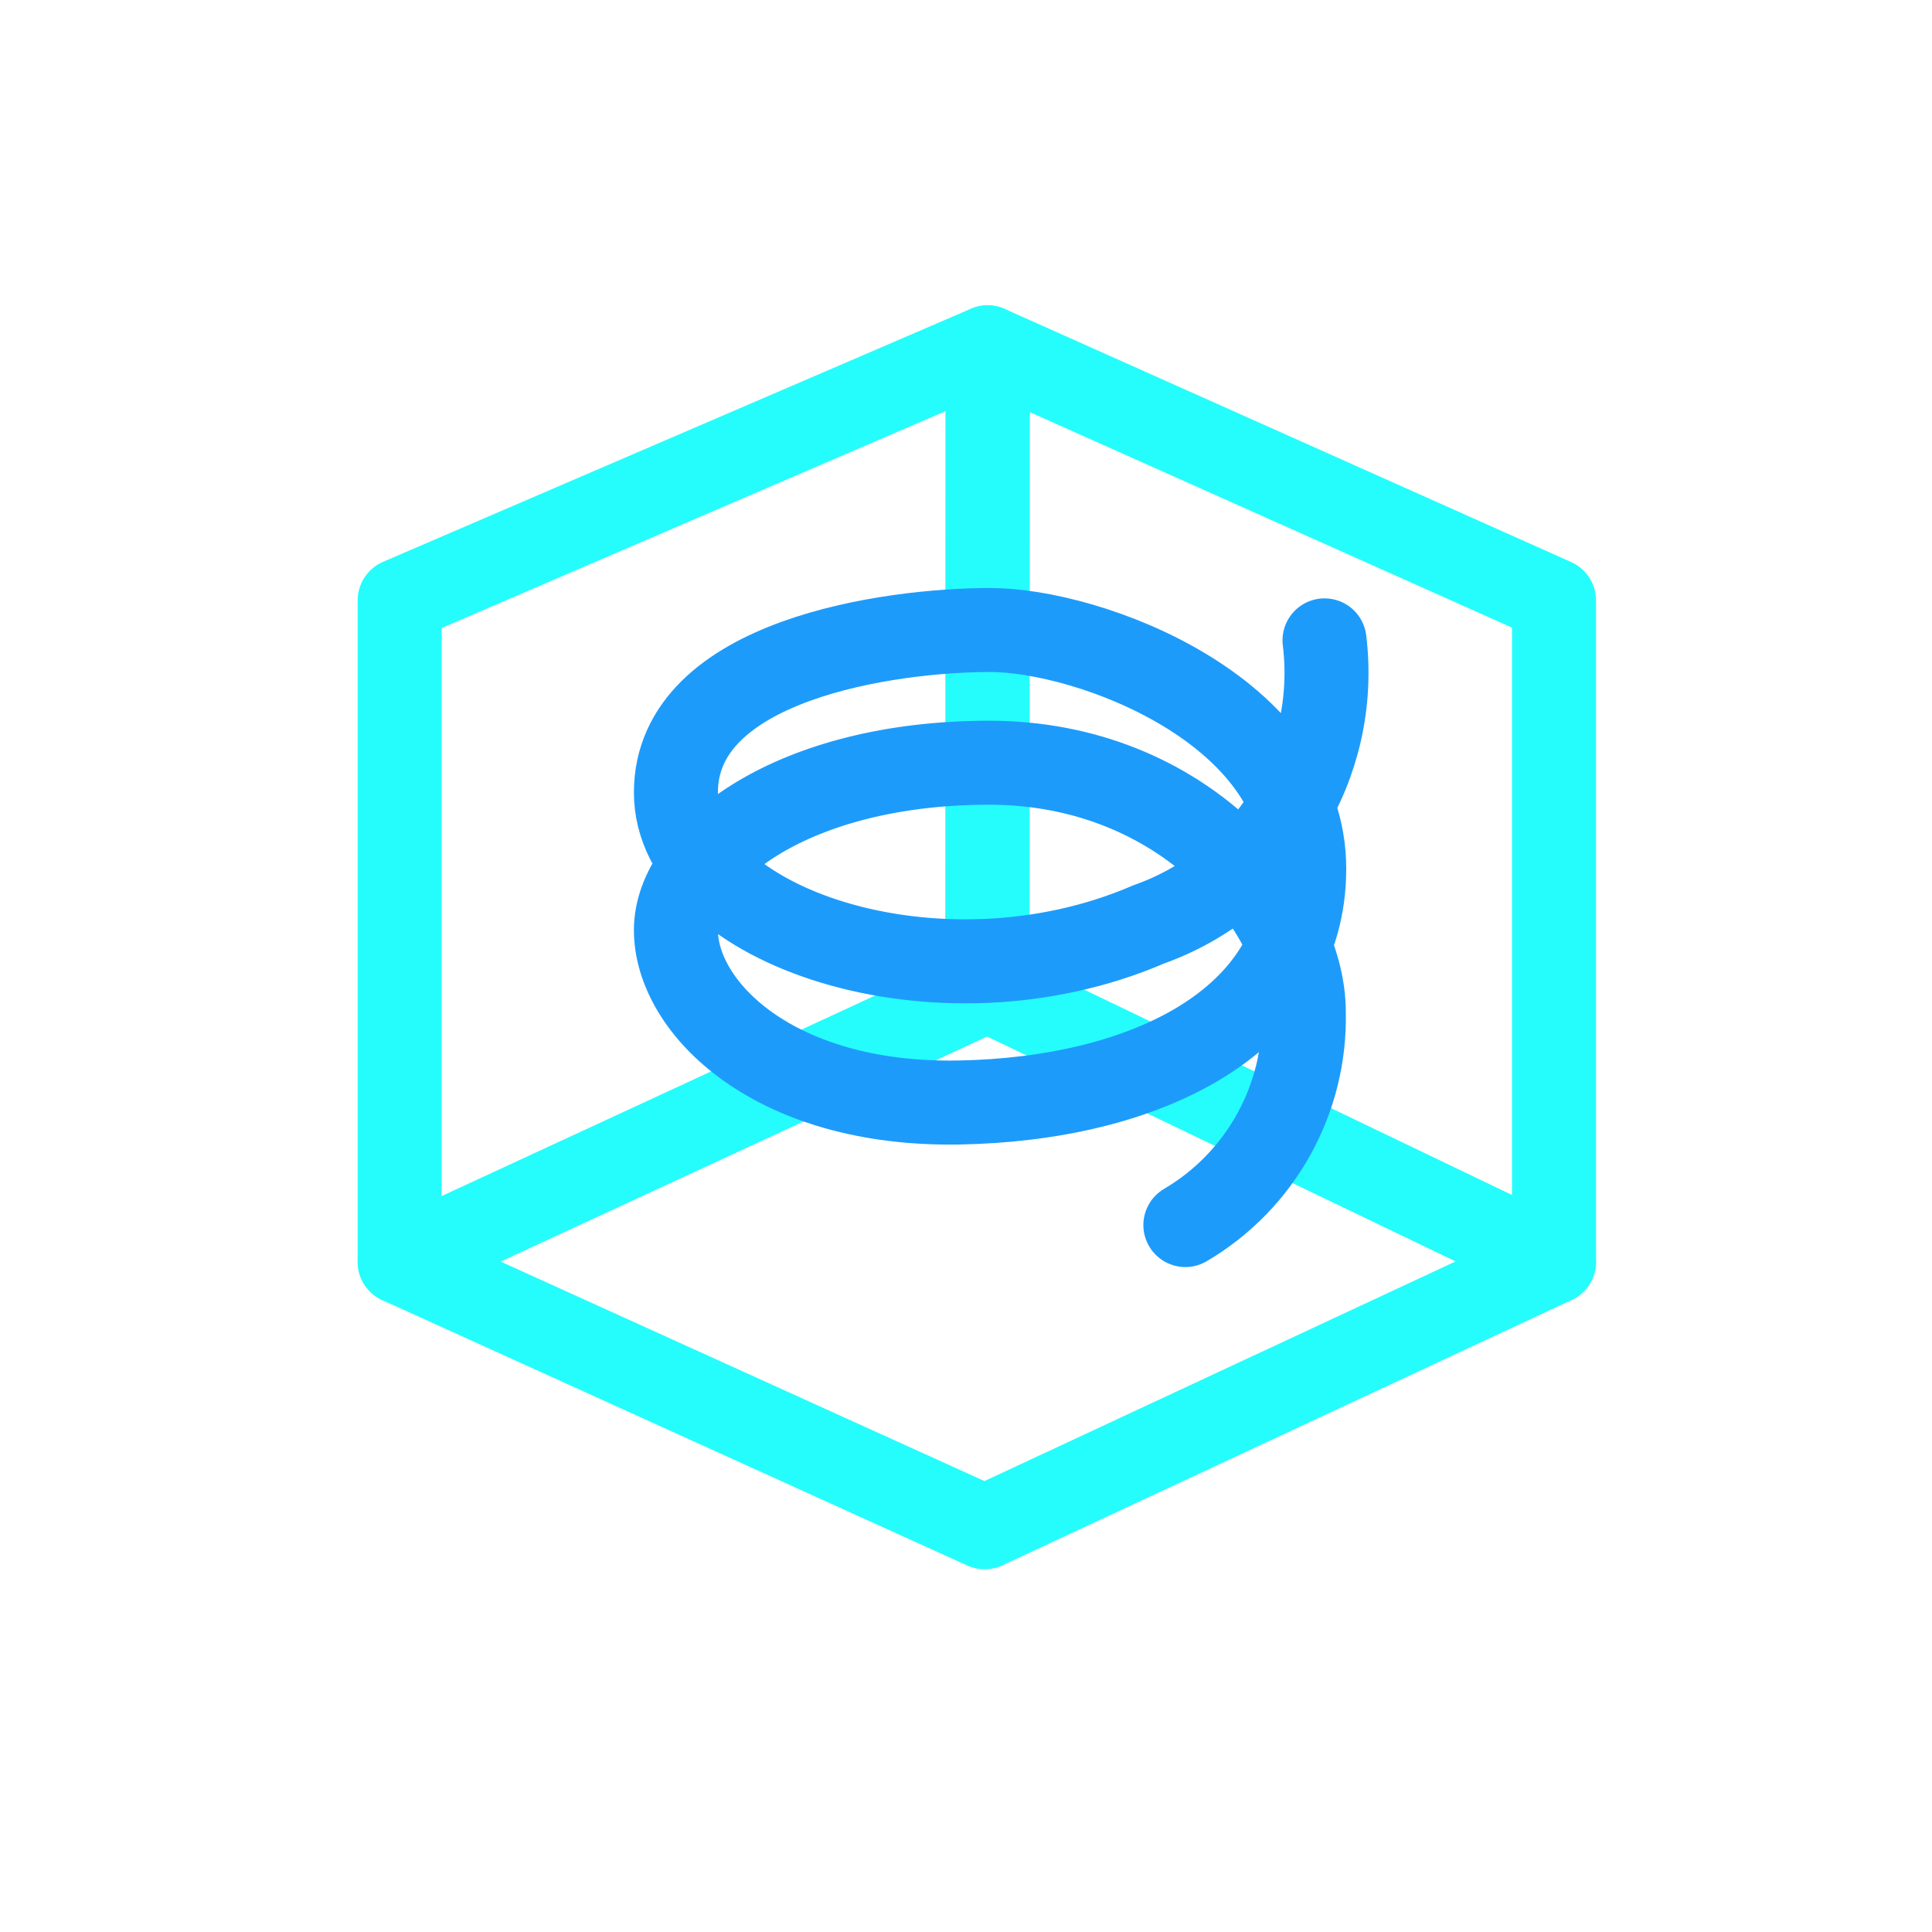
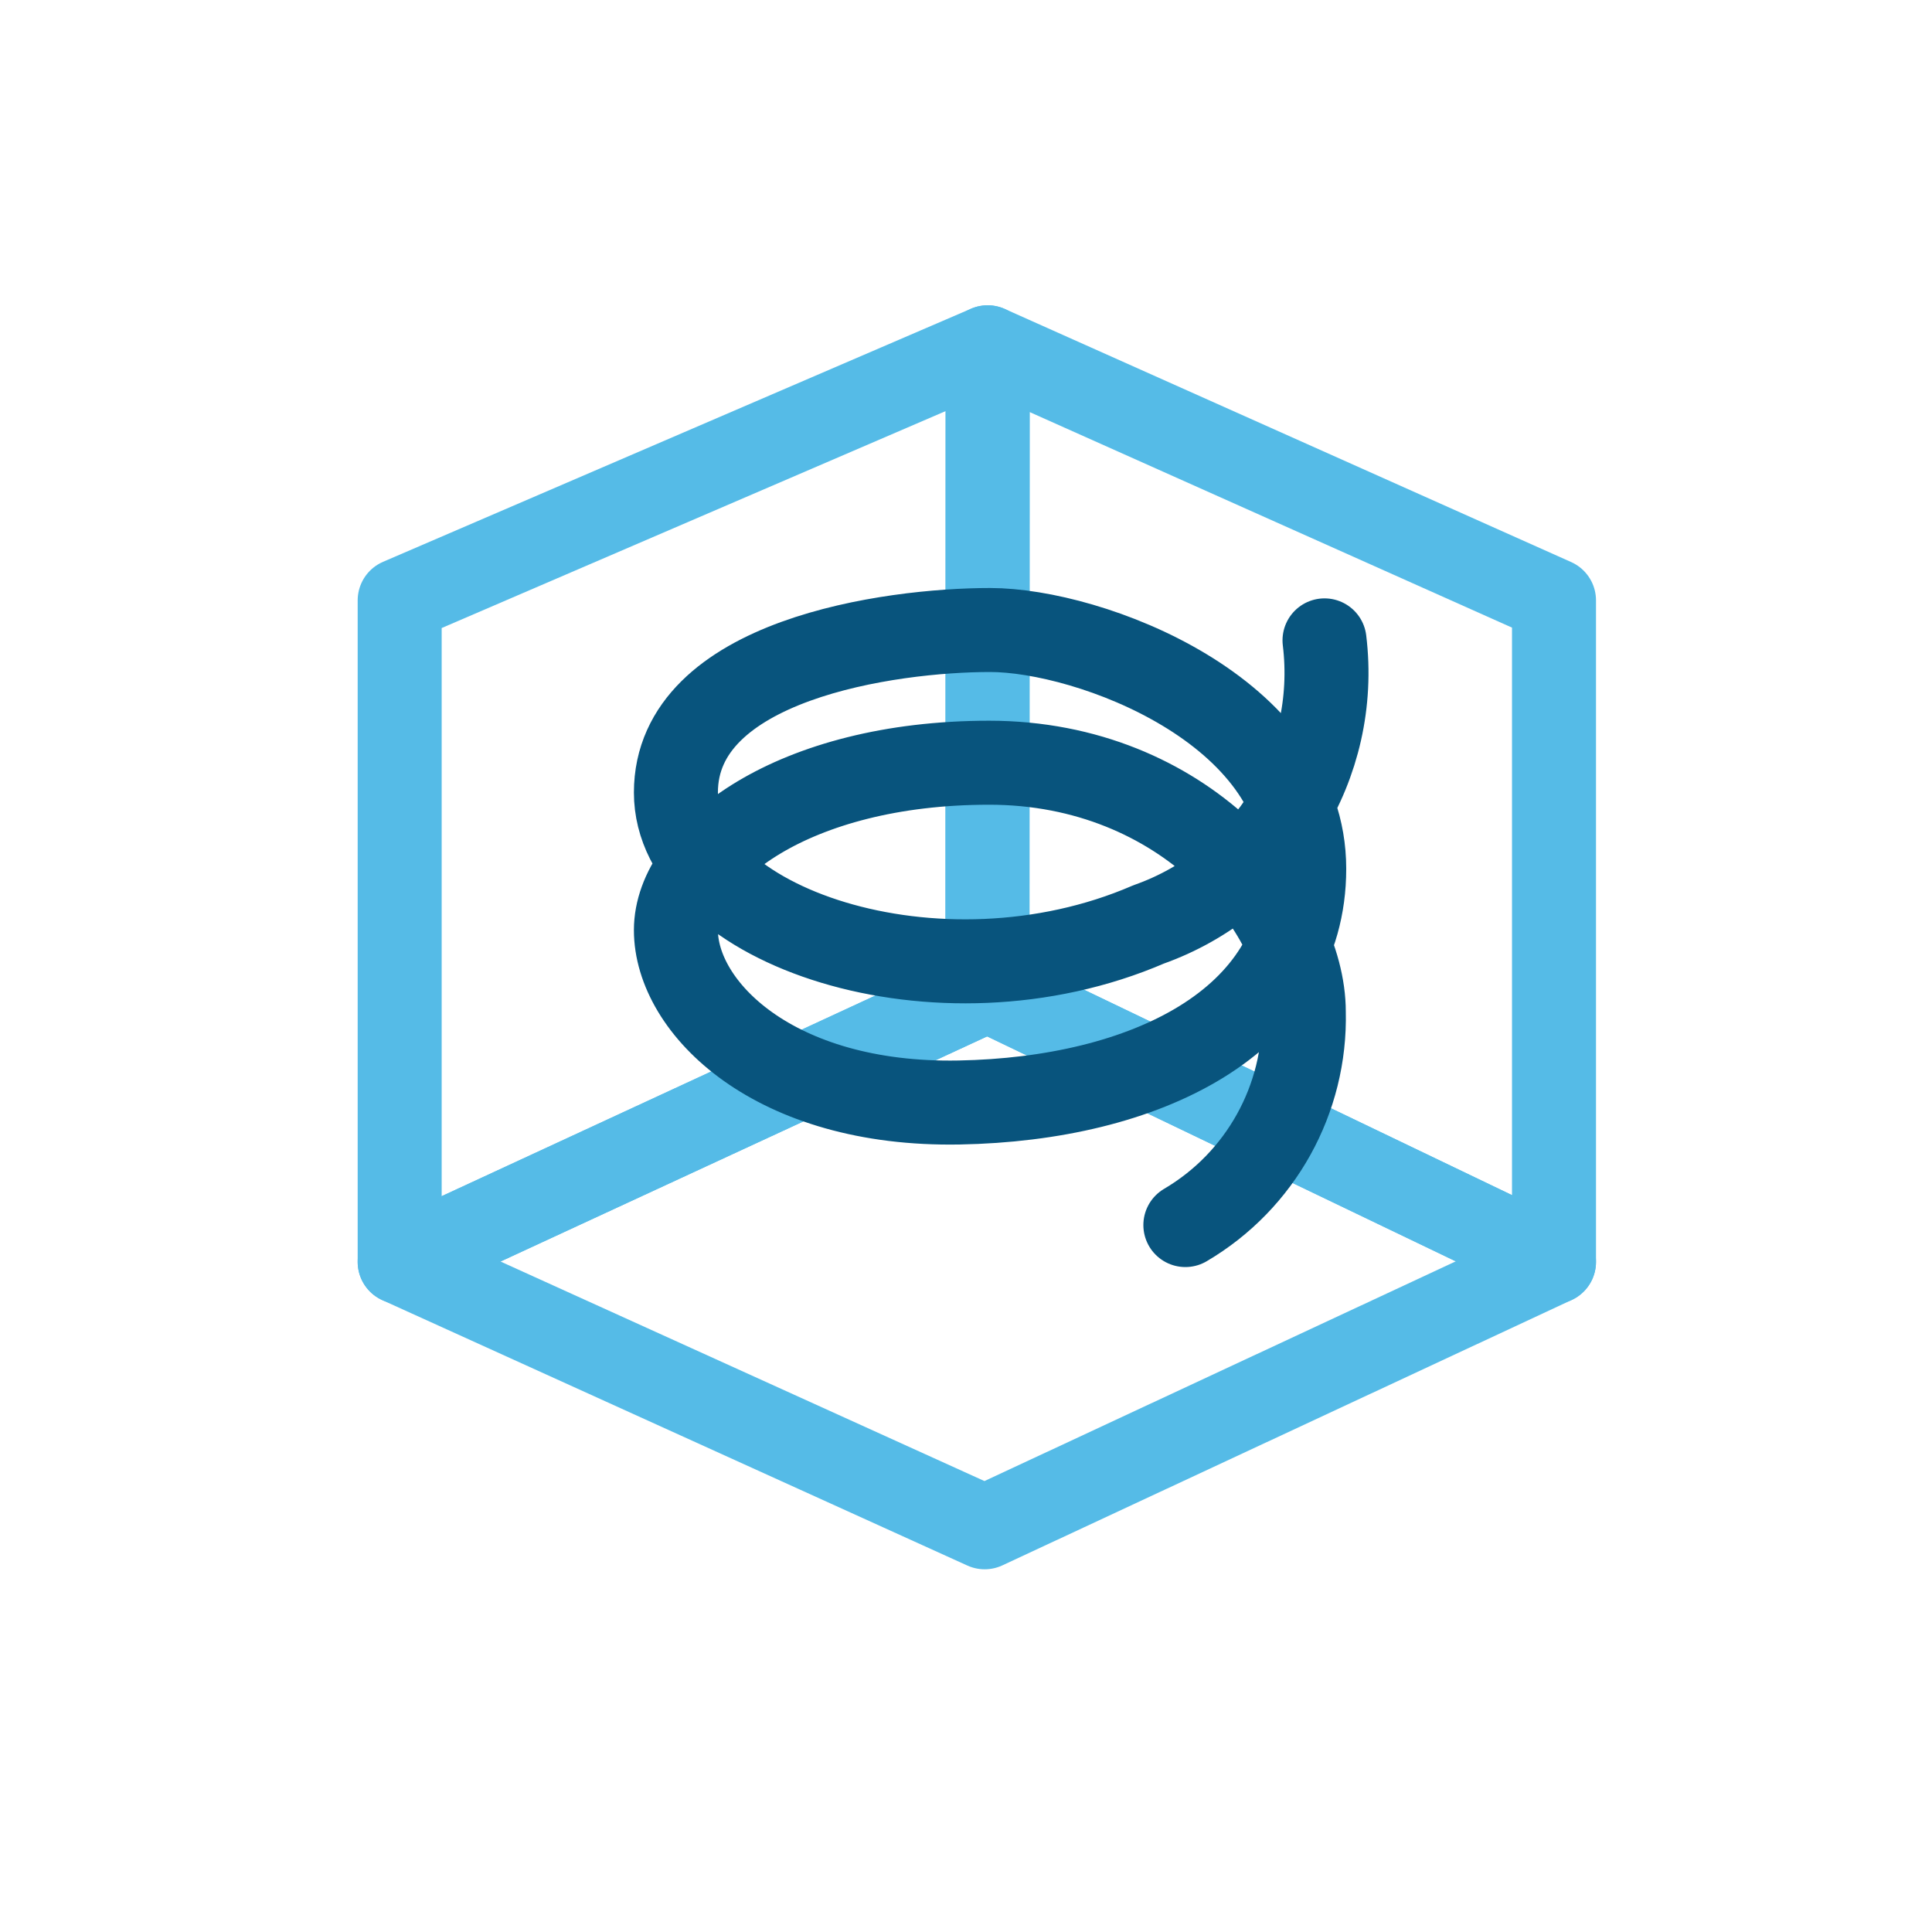
<svg xmlns="http://www.w3.org/2000/svg" viewBox="0 0 46 46">
  <g fill="none">
    <path d="M0 0h46v46H0z" />
-     <path stroke="#25fdfc" stroke-linecap="round" stroke-linejoin="round" stroke-width="2" d="M23.511 23.571l.005-15.302L37 14.295v15.75l-13.489-6.474z" />
-     <path stroke="#25fdfc" stroke-linecap="round" stroke-linejoin="round" stroke-width="2" d="M23.511 23.571L9.516 30.045l13.929 6.319L37 30.045l-13.489-6.474z" />
-     <path stroke="#25fdfc" stroke-linecap="round" stroke-linejoin="round" stroke-width="2" d="M9.516 30.045v-15.75l13.999-6.026-.004 15.302-13.995 6.474z" />
-     <path d="M31.536 15.247a6.357 6.357 0 0 1-4.188 6.763c-5.017 2.166-11.255.028-11.255-3.14s5.11-3.87 7.48-3.87 7.48 1.908 7.48 5.684c0 3.654-3.797 5.485-8.216 5.566s-6.744-2.266-6.744-4.104 2.786-3.986 7.458-3.986 7.492 3.526 7.492 5.934a5.722 5.722 0 0 1-2.82 5.074" stroke="#1d9bfb" stroke-linecap="round" stroke-linejoin="round" stroke-width="2" />
+     <path stroke="#55bbe7" stroke-linecap="round" stroke-linejoin="round" stroke-width="2" d="M23.511 23.571l.005-15.302L37 14.295v15.75l-13.489-6.474z" />
+     <path stroke="#55bbe7" stroke-linecap="round" stroke-linejoin="round" stroke-width="2" d="M23.511 23.571L9.516 30.045l13.929 6.319L37 30.045l-13.489-6.474z" />
+     <path stroke="#55bbe7" stroke-linecap="round" stroke-linejoin="round" stroke-width="2" d="M9.516 30.045v-15.75l13.999-6.026-.004 15.302-13.995 6.474z" />
+     <path d="M31.536 15.247a6.357 6.357 0 0 1-4.188 6.763c-5.017 2.166-11.255.028-11.255-3.14s5.11-3.87 7.48-3.87 7.48 1.908 7.48 5.684c0 3.654-3.797 5.485-8.216 5.566s-6.744-2.266-6.744-4.104 2.786-3.986 7.458-3.986 7.492 3.526 7.492 5.934a5.722 5.722 0 0 1-2.82 5.074" stroke="#08547d" stroke-linecap="round" stroke-linejoin="round" stroke-width="2" />
  </g>
</svg>
